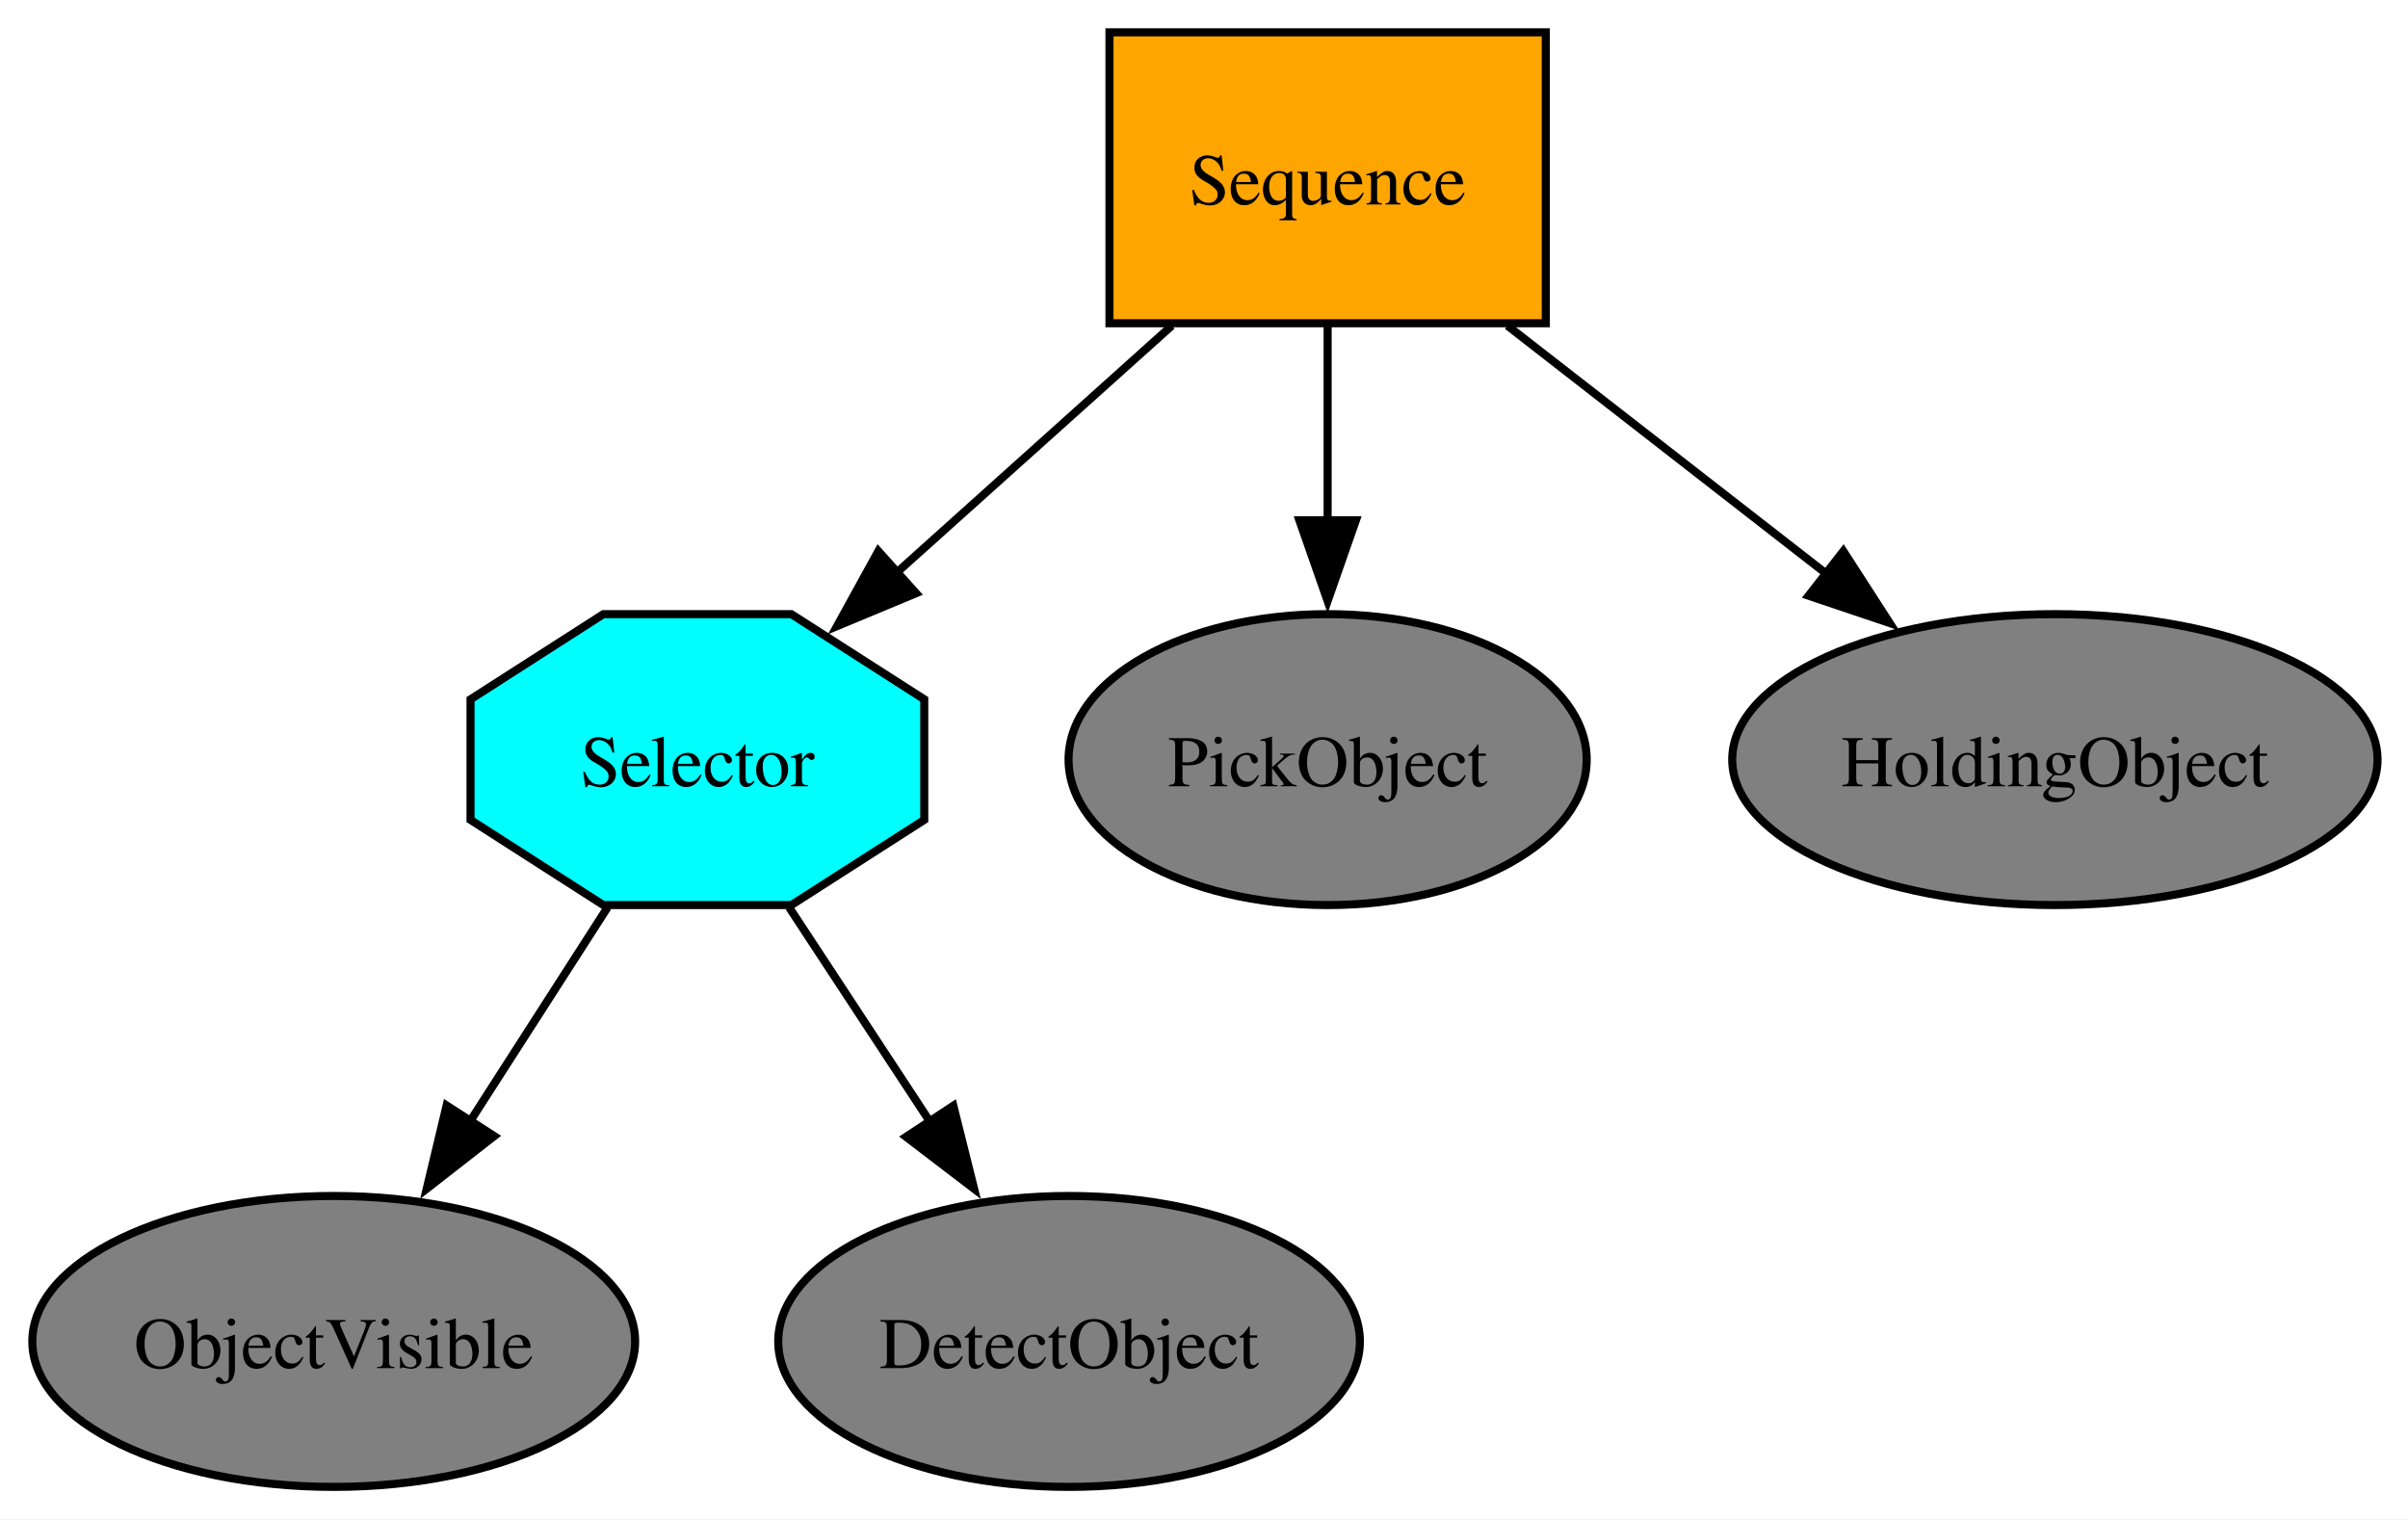
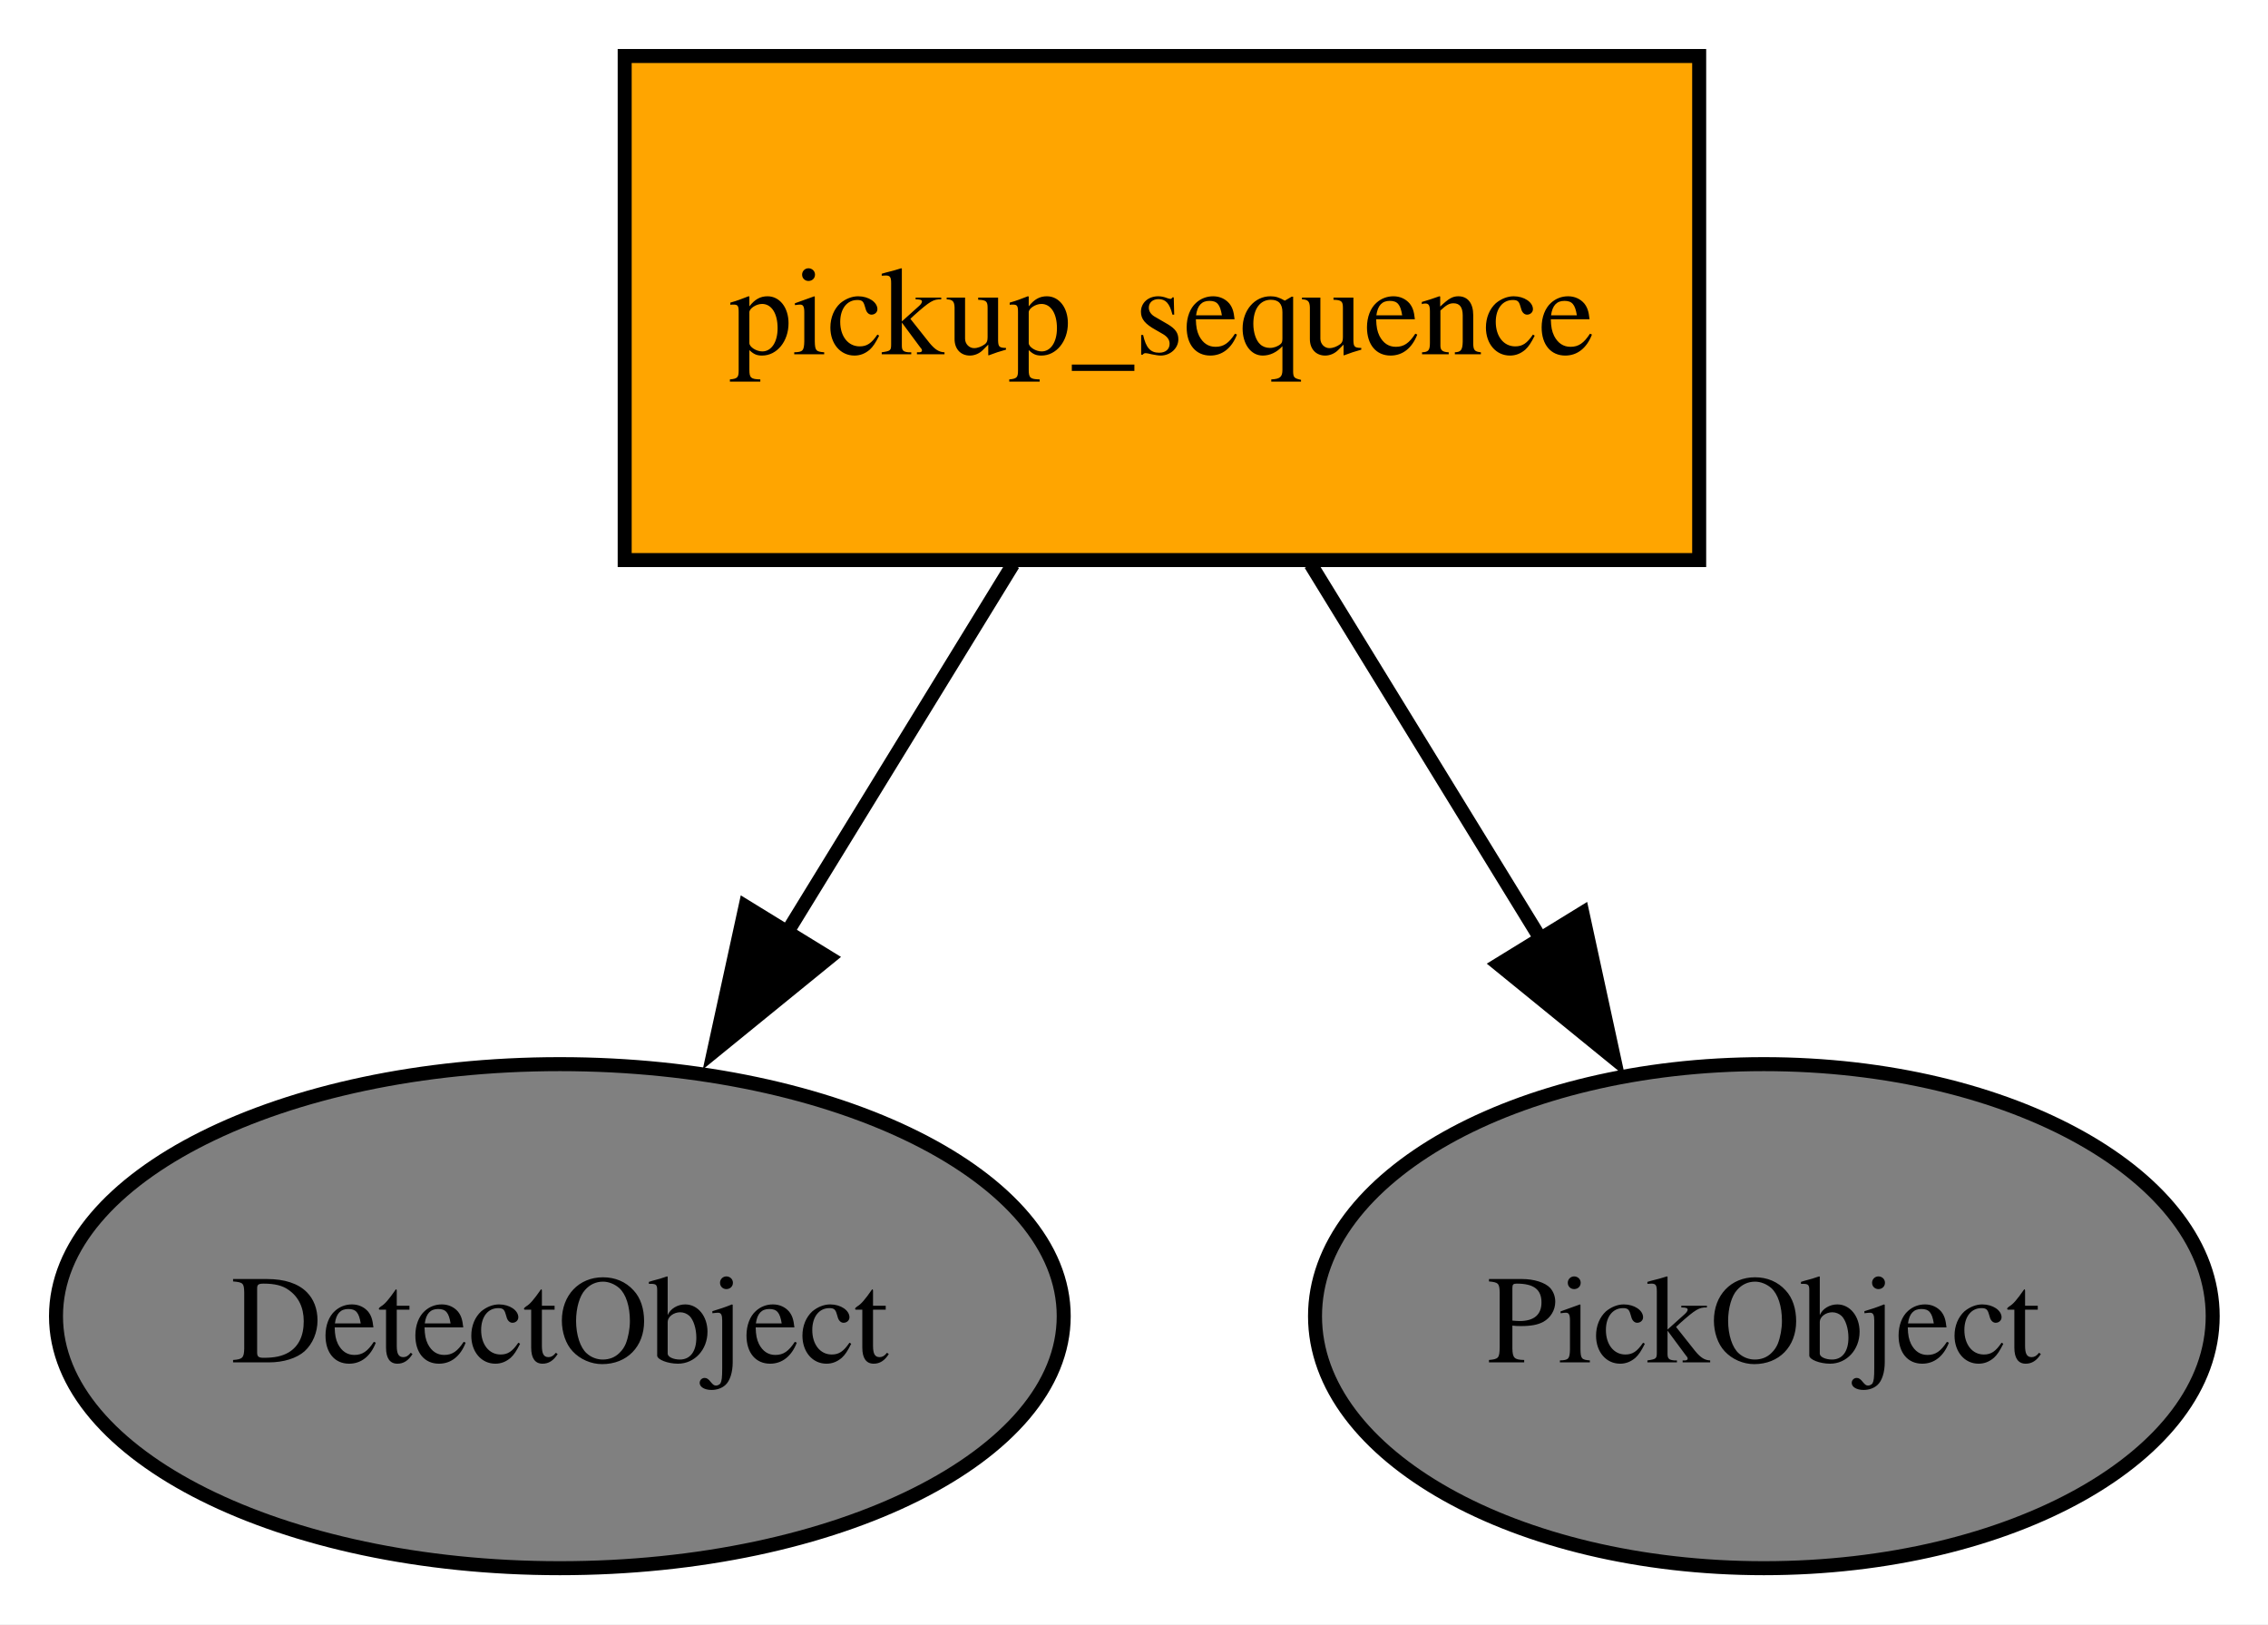
- <svg xmlns="http://www.w3.org/2000/svg" width="298pt" height="188pt" viewBox="0.00 0.00 298.00 188.00">
-   <g id="graph0" class="graph" transform="scale(1 1) rotate(0) translate(4 184)">
-     <polygon fill="white" stroke="none" points="-4,4 -4,-184 294.23,-184 294.23,4 -4,4" />
+ <svg xmlns="http://www.w3.org/2000/svg" width="162pt" height="116pt" viewBox="0.00 0.00 162.00 116.00">
+   <g id="graph0" class="graph" transform="scale(1 1) rotate(0) translate(4 112)">
+     <polygon fill="white" stroke="none" points="-4,4 -4,-112 158.05,-112 158.05,4 -4,4" />
    <g id="node1" class="node">
-       <polygon fill="orange" stroke="black" points="187.3,-180 133.3,-180 133.3,-144 187.3,-144 187.3,-180" />
-       <text xml:space="preserve" text-anchor="middle" x="160.3" y="-158.7" font-family="Times,serif" font-size="9.00">Sequence</text>
+       <polygon fill="orange" stroke="black" points="117.37,-108 40.62,-108 40.62,-72 117.37,-72 117.37,-108" />
+       <text xml:space="preserve" text-anchor="middle" x="78.99" y="-86.7" font-family="Times,serif" font-size="9.00">pickup_sequence</text>
    </g>
    <g id="node2" class="node">
-       <polygon fill="cyan" stroke="black" points="110.38,-82.54 110.38,-97.46 93.93,-108 70.67,-108 54.23,-97.46 54.23,-82.54 70.67,-72 93.93,-72 110.38,-82.54" />
-       <text xml:space="preserve" text-anchor="middle" x="82.3" y="-86.7" font-family="Times,serif" font-size="9.00">Selector</text>
+       <ellipse fill="gray" stroke="black" cx="35.99" cy="-18" rx="35.99" ry="18" />
+       <text xml:space="preserve" text-anchor="middle" x="35.99" y="-14.7" font-family="Times,serif" font-size="9.00">DetectObject</text>
    </g>
    <g id="edge1" class="edge">
-       <path fill="none" stroke="black" d="M141.02,-143.7C130.7,-134.43 117.87,-122.92 106.85,-113.03" />
-       <polygon fill="black" stroke="black" points="109.37,-110.59 99.59,-106.52 104.7,-115.8 109.37,-110.59" />
-     </g>
-     <g id="node5" class="node">
-       <ellipse fill="gray" stroke="black" cx="160.3" cy="-90" rx="32.06" ry="18" />
-       <text xml:space="preserve" text-anchor="middle" x="160.3" y="-86.7" font-family="Times,serif" font-size="9.00">PickObject</text>
-     </g>
-     <g id="edge4" class="edge">
-       <path fill="none" stroke="black" d="M160.3,-143.7C160.3,-136.41 160.3,-127.73 160.3,-119.54" />
-       <polygon fill="black" stroke="black" points="163.8,-119.62 160.3,-109.62 156.8,-119.62 163.8,-119.62" />
-     </g>
-     <g id="node6" class="node">
-       <ellipse fill="gray" stroke="black" cx="250.3" cy="-90" rx="39.93" ry="18" />
-       <text xml:space="preserve" text-anchor="middle" x="250.3" y="-86.7" font-family="Times,serif" font-size="9.00">HoldingObject</text>
-     </g>
-     <g id="edge5" class="edge">
-       <path fill="none" stroke="black" d="M182.55,-143.7C194.53,-134.38 209.43,-122.79 222.2,-112.86" />
-       <polygon fill="black" stroke="black" points="224.12,-115.8 229.86,-106.9 219.82,-110.28 224.12,-115.8" />
+       <path fill="none" stroke="black" d="M68.36,-71.7C63.45,-63.7 57.5,-54.02 52.06,-45.15" />
+       <polygon fill="black" stroke="black" points="55.21,-43.6 46.99,-36.91 49.25,-47.26 55.21,-43.6" />
    </g>
    <g id="node3" class="node">
-       <ellipse fill="gray" stroke="black" cx="37.3" cy="-18" rx="37.3" ry="18" />
-       <text xml:space="preserve" text-anchor="middle" x="37.3" y="-14.7" font-family="Times,serif" font-size="9.00">ObjectVisible</text>
+       <ellipse fill="gray" stroke="black" cx="121.99" cy="-18" rx="32.06" ry="18" />
+       <text xml:space="preserve" text-anchor="middle" x="121.99" y="-14.7" font-family="Times,serif" font-size="9.00">PickObject</text>
    </g>
    <g id="edge2" class="edge">
-       <path fill="none" stroke="black" d="M71.18,-71.7C66.04,-63.7 59.82,-54.02 54.12,-45.15" />
-       <polygon fill="black" stroke="black" points="57.16,-43.41 48.81,-36.9 51.27,-47.2 57.16,-43.41" />
-     </g>
-     <g id="node4" class="node">
-       <ellipse fill="gray" stroke="black" cx="128.3" cy="-18" rx="35.99" ry="18" />
-       <text xml:space="preserve" text-anchor="middle" x="128.3" y="-14.7" font-family="Times,serif" font-size="9.00">DetectObject</text>
-     </g>
-     <g id="edge3" class="edge">
-       <path fill="none" stroke="black" d="M93.67,-71.7C98.93,-63.7 105.29,-54.02 111.11,-45.15" />
-       <polygon fill="black" stroke="black" points="113.98,-47.17 116.55,-36.89 108.13,-43.32 113.98,-47.17" />
+       <path fill="none" stroke="black" d="M89.62,-71.7C94.61,-63.58 100.65,-53.74 106.16,-44.76" />
+       <polygon fill="black" stroke="black" points="109.03,-46.79 111.28,-36.43 103.06,-43.12 109.03,-46.79" />
    </g>
  </g>
</svg>
